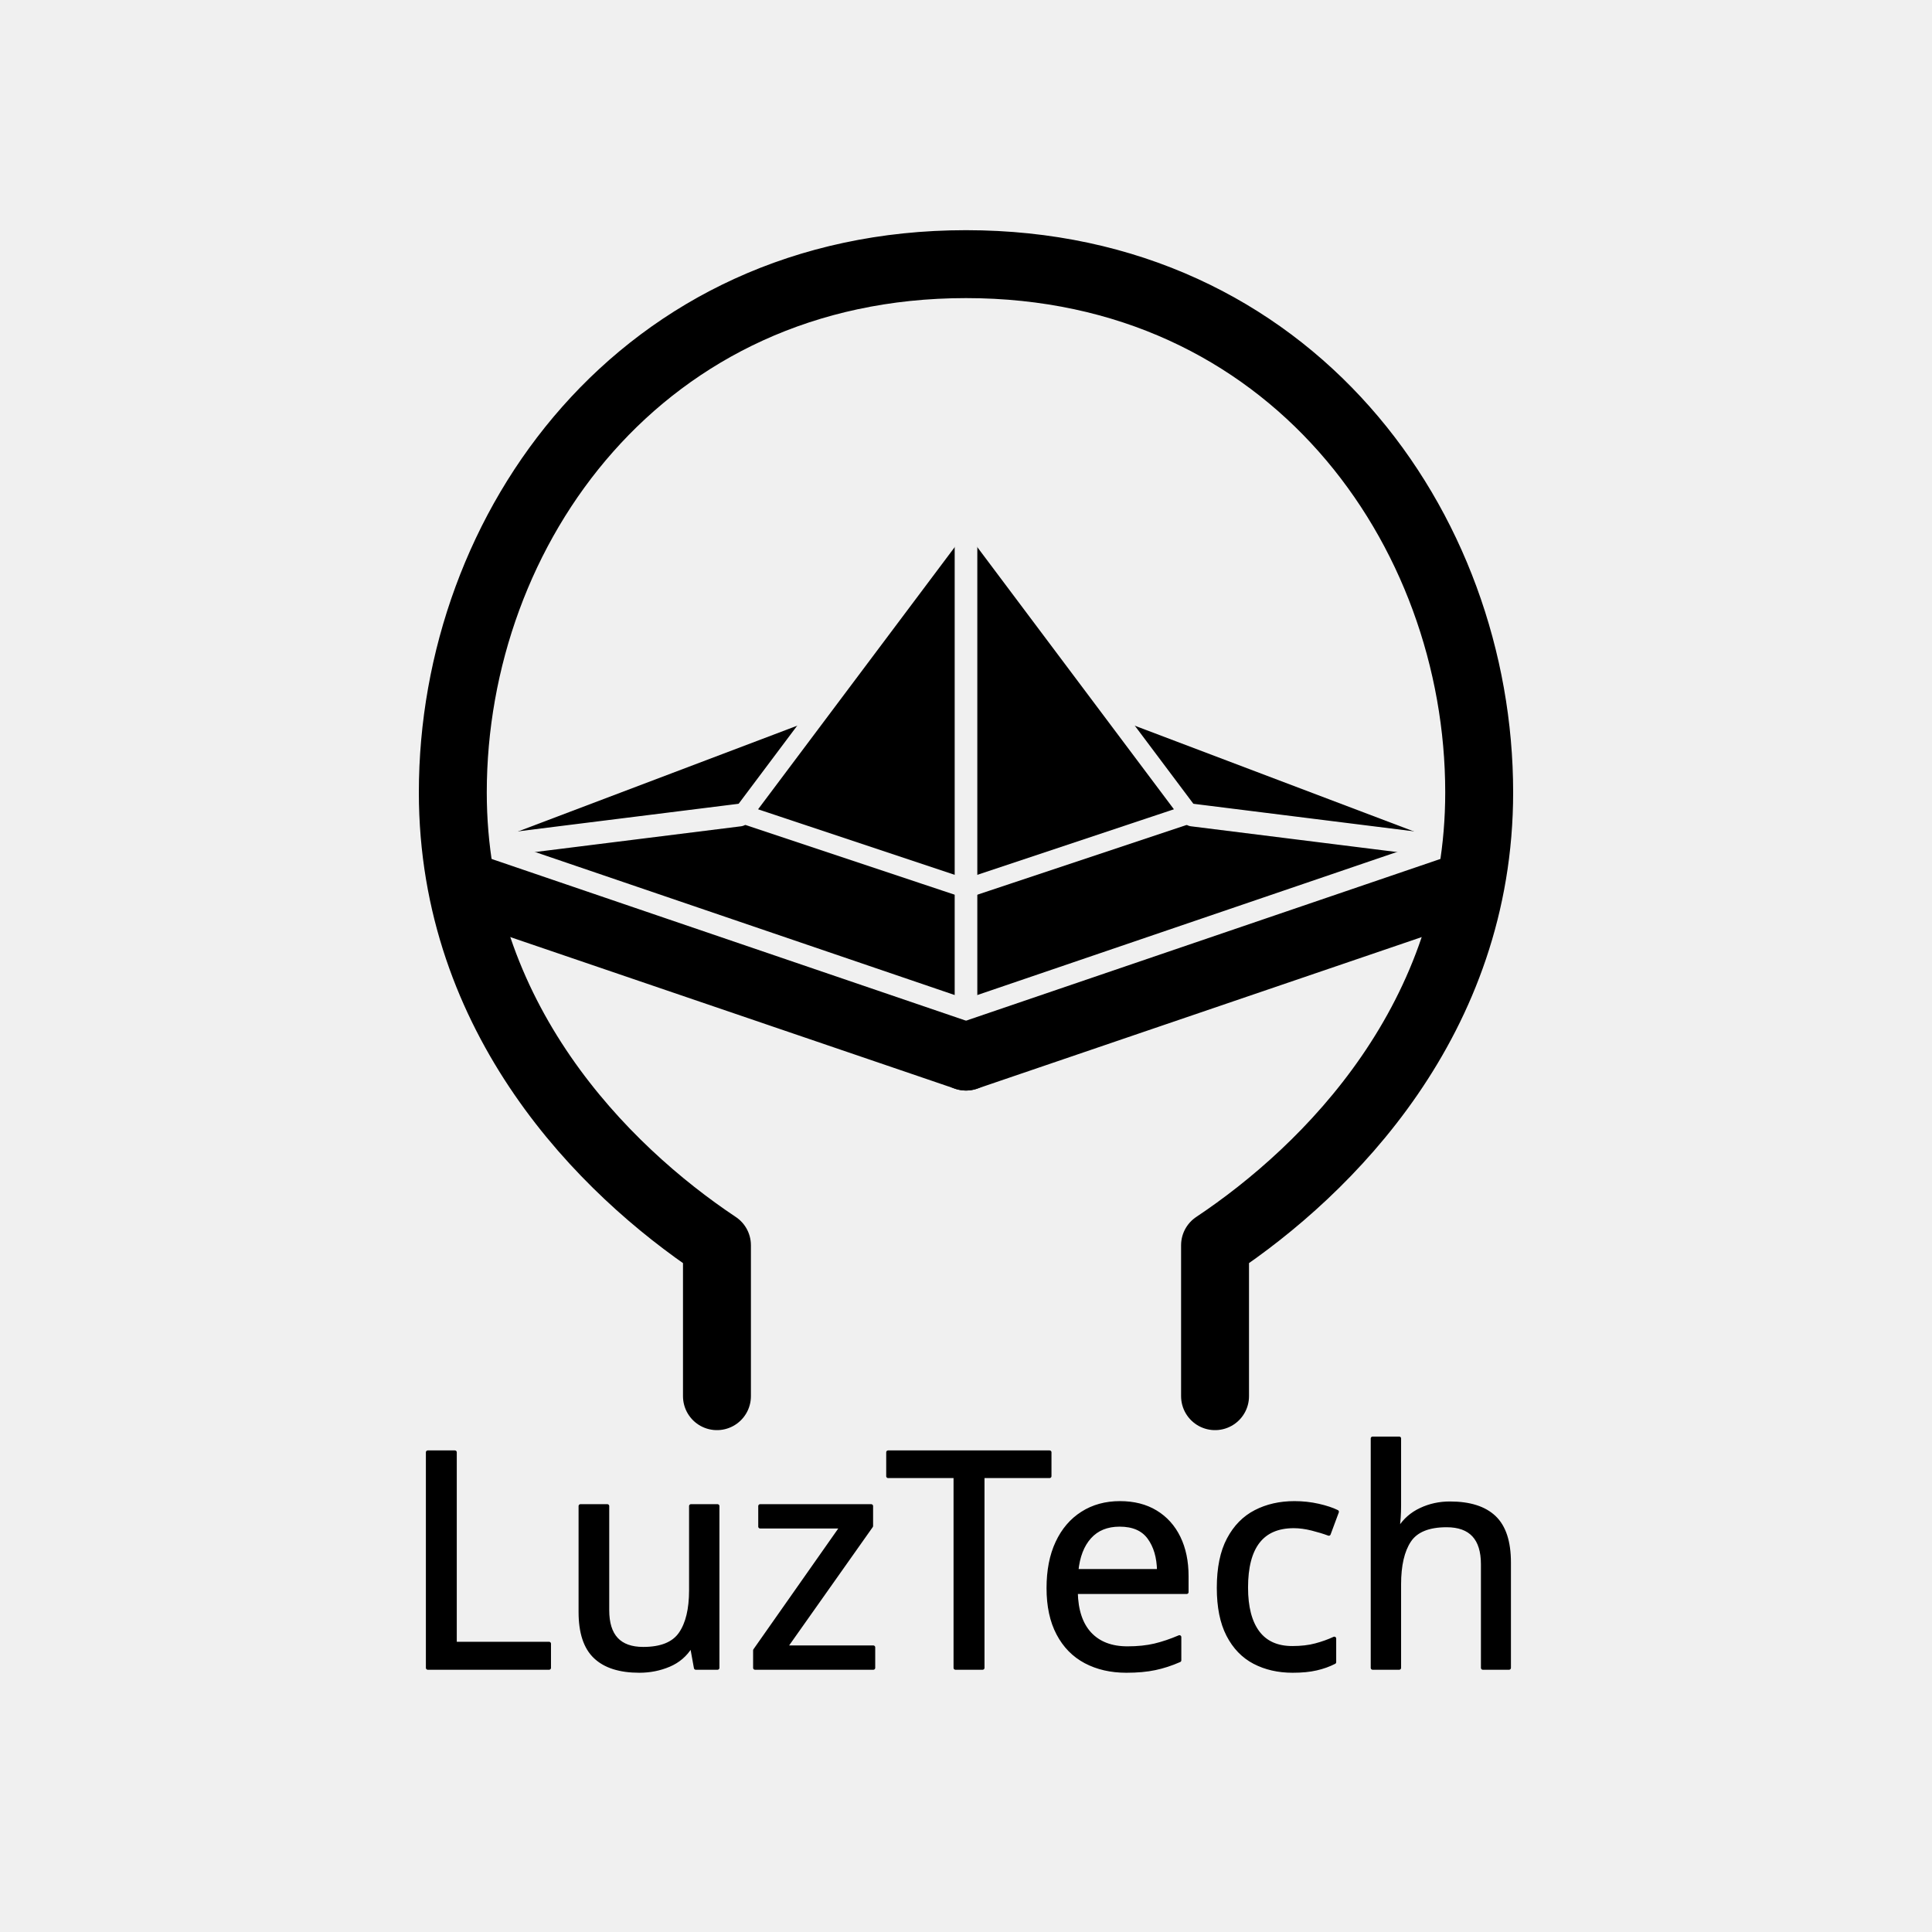
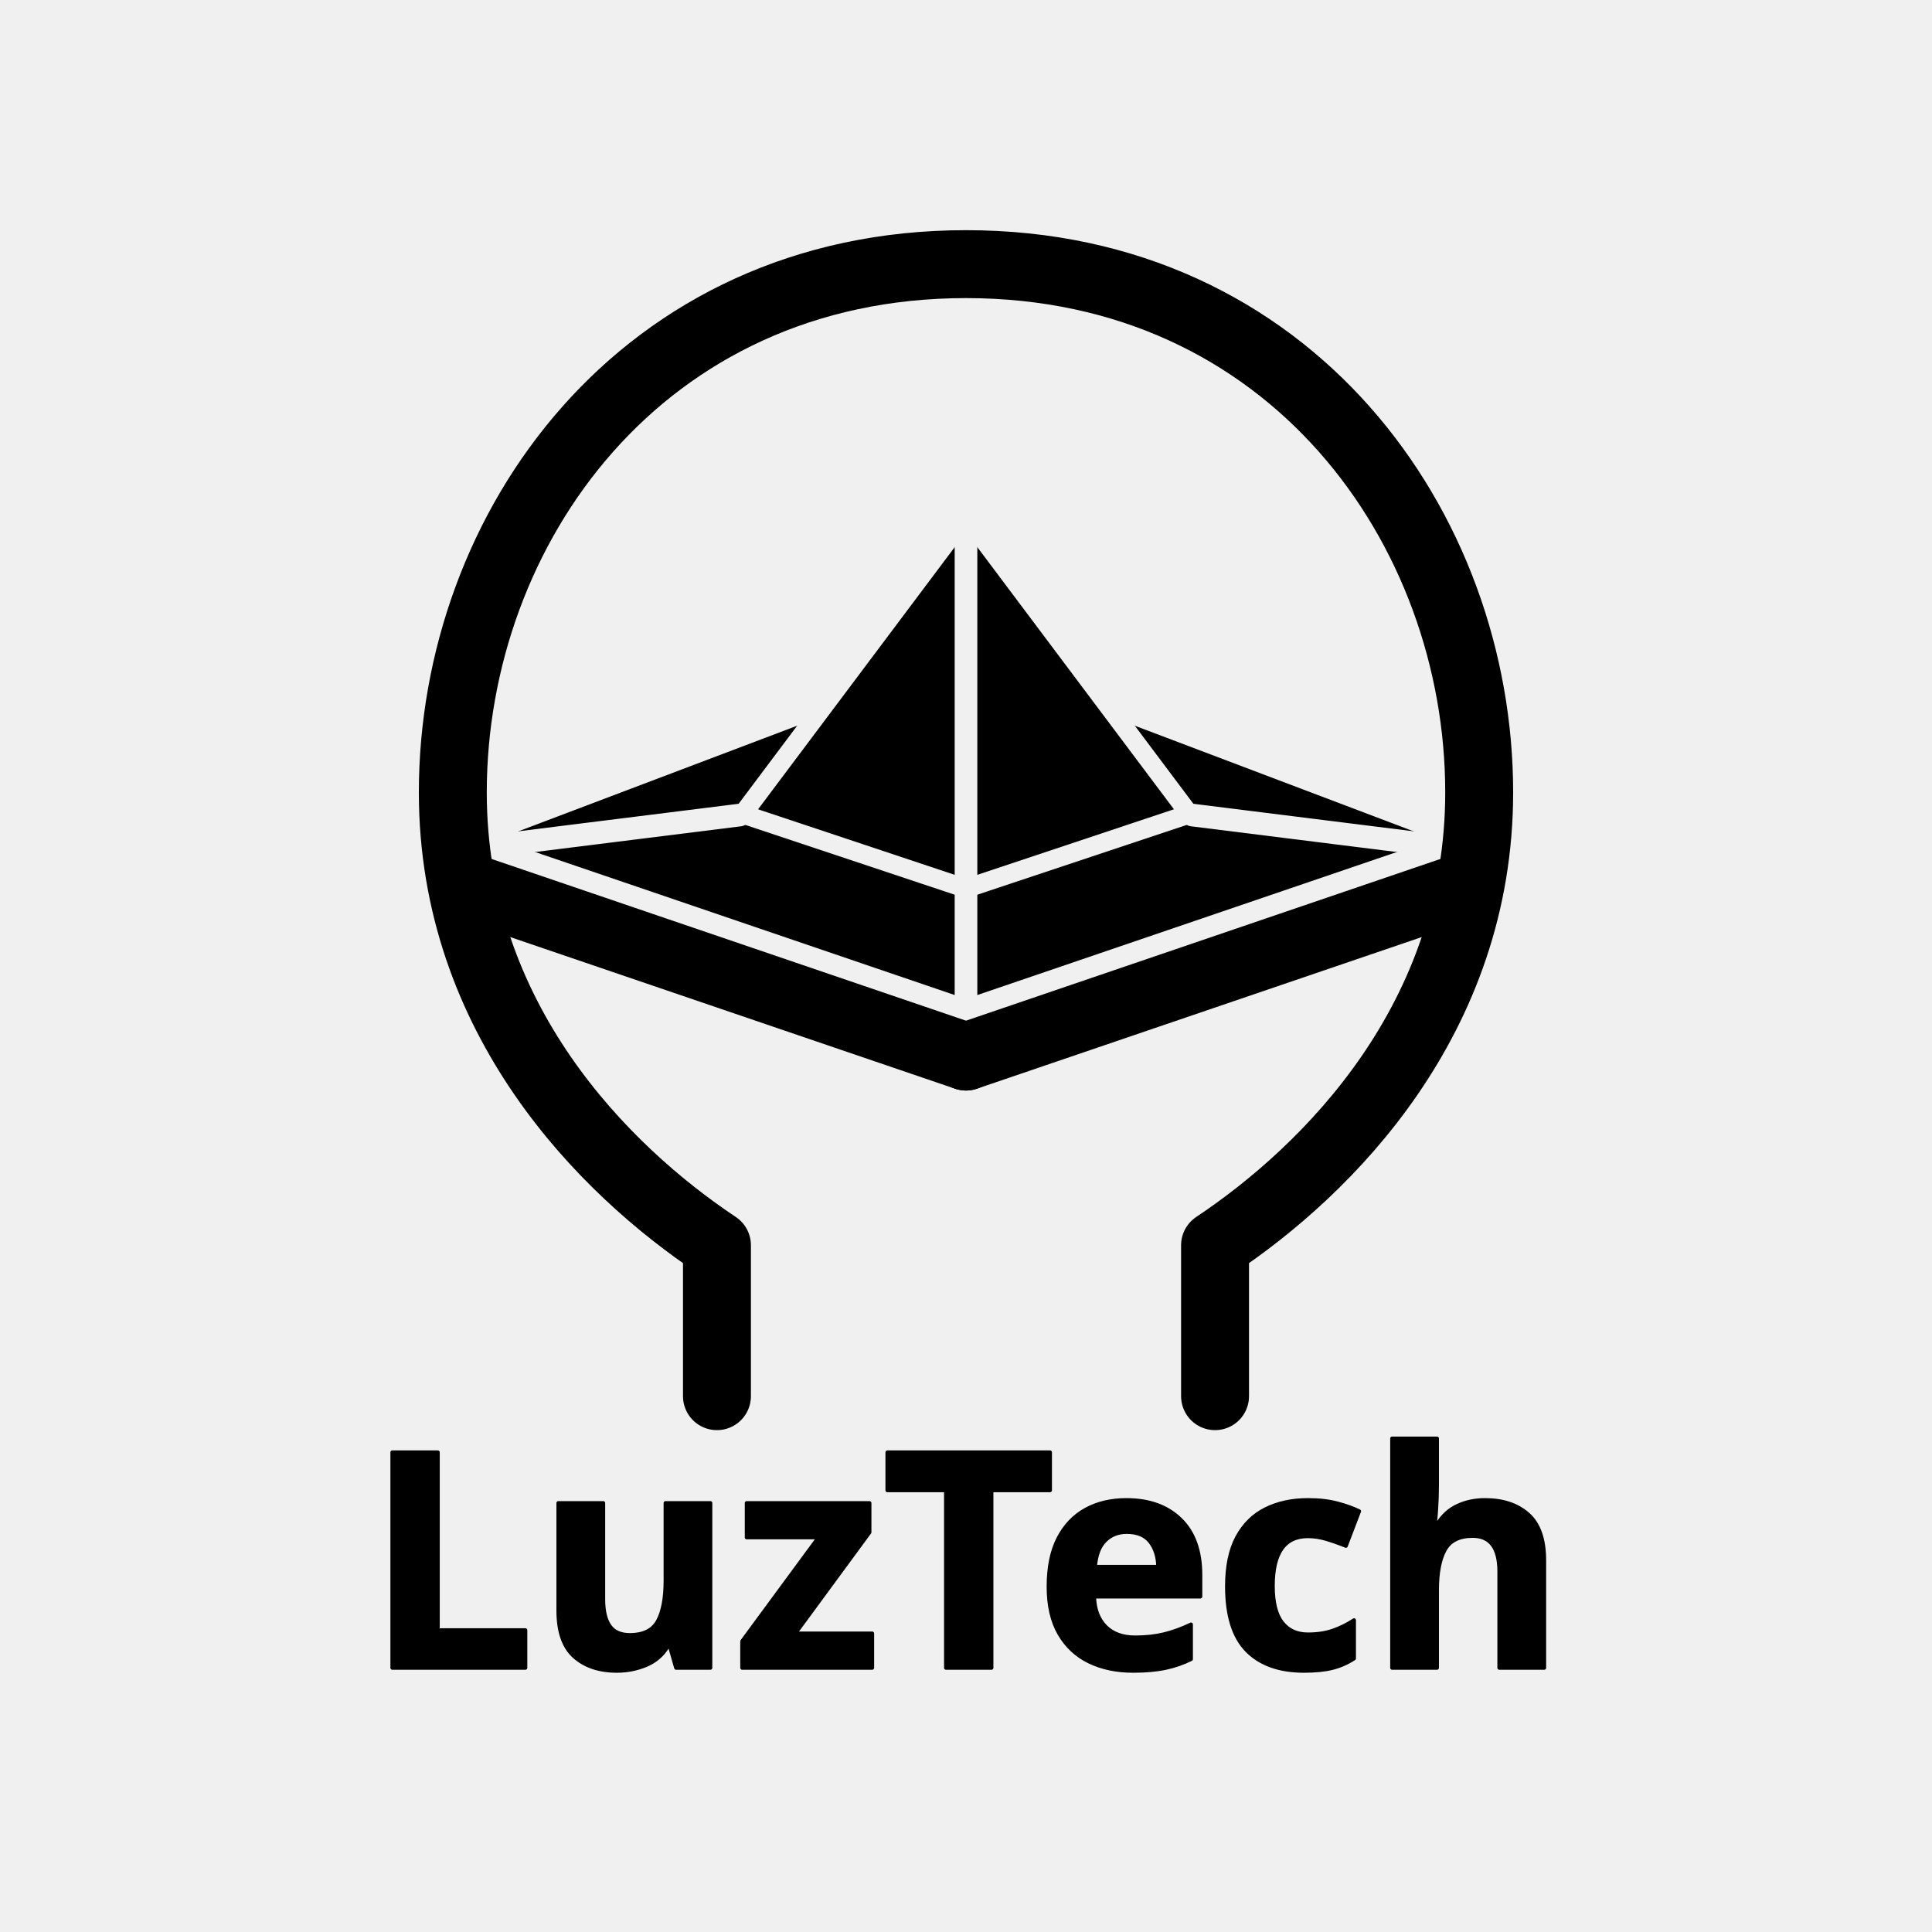
<svg xmlns="http://www.w3.org/2000/svg" color="black" width="512" height="512" viewBox="0 0 512 512" stroke="currentColor" stroke-width="18" stroke-linecap="round" stroke-linejoin="round" fill="none" maskUnits="userSpaceOnUse" maskContentUnits="userSpaceOnUse">
  <defs>
    <mask id="platform-margins" fill="black" stroke="black">
      <rect width="100%" height="100%" fill="white" />
      <polygon points="196 236 256 256 316 236 256 156" stroke-width="4" />
      <line x1="196" y1="236" x2="124" y2="245" stroke-width="6" />
      <line x1="316" y1="236" x2="388" y2="245" stroke-width="6" />
      <line x1="256" y1="290" x2="256" y2="256" stroke-width="6" />
      <line x1="124" x2="256" y1="245" y2="290" stroke-width="10" />
      <line x1="388" x2="256" y1="245" y2="290" stroke-width="10" />
    </mask>
    <mask id="pyramid-edges" stroke="black" fill="black" stroke-width="6">
      <rect width="100%" height="100%" fill="white" />
      <polygon points="196 236 256 256 316 236 256 156" fill="none" />
      <line x1="256" y1="256" x2="256" y2="156" />
    </mask>
  </defs>
  <g transform="translate(0, -20)">
    <g>
      <g mask="url(#platform-margins)" fill="currentColor">
        <polygon points="124 255 255 205 388 255 256 300 124 255" stroke-width="0" />
        <line x1="124" x2="256" y1="255" y2="205" />
        <line x1="388" x2="256" y1="255" y2="205" />
      </g>
      <g>
        <line x1="124" x2="256" y1="255" y2="300" />
        <line x1="388" x2="256" y1="255" y2="300" />
      </g>
    </g>
    <g stroke-width="6" mask="url(#pyramid-edges)" fill="currentColor">
      <polygon points="196 236 256 256 316 236 256 156" stroke="none" />
    </g>
    <g>
      <path d="       M256 90       C170 90 120 160 120 230       C120 290 160 330 190 350       L190 390       M256 90       C342 90 392 160 392 230       C392 290 352 330 322 350       L322 390     " />
    </g>
  </g>
  <g>
-     <text stroke-width="1" font-size="80" fill="currentColor" x="256" y="442" text-anchor="middle" font-family="Space Grotesk SemiBold, sans-serif">LuzTech</text>
+     <text stroke-width="1" font-size="80" fill="currentColor" x="256" y="442" text-anchor="middle" font-weight="800" font-family="Space Grotesk">LuzTech</text>
  </g>
</svg>
